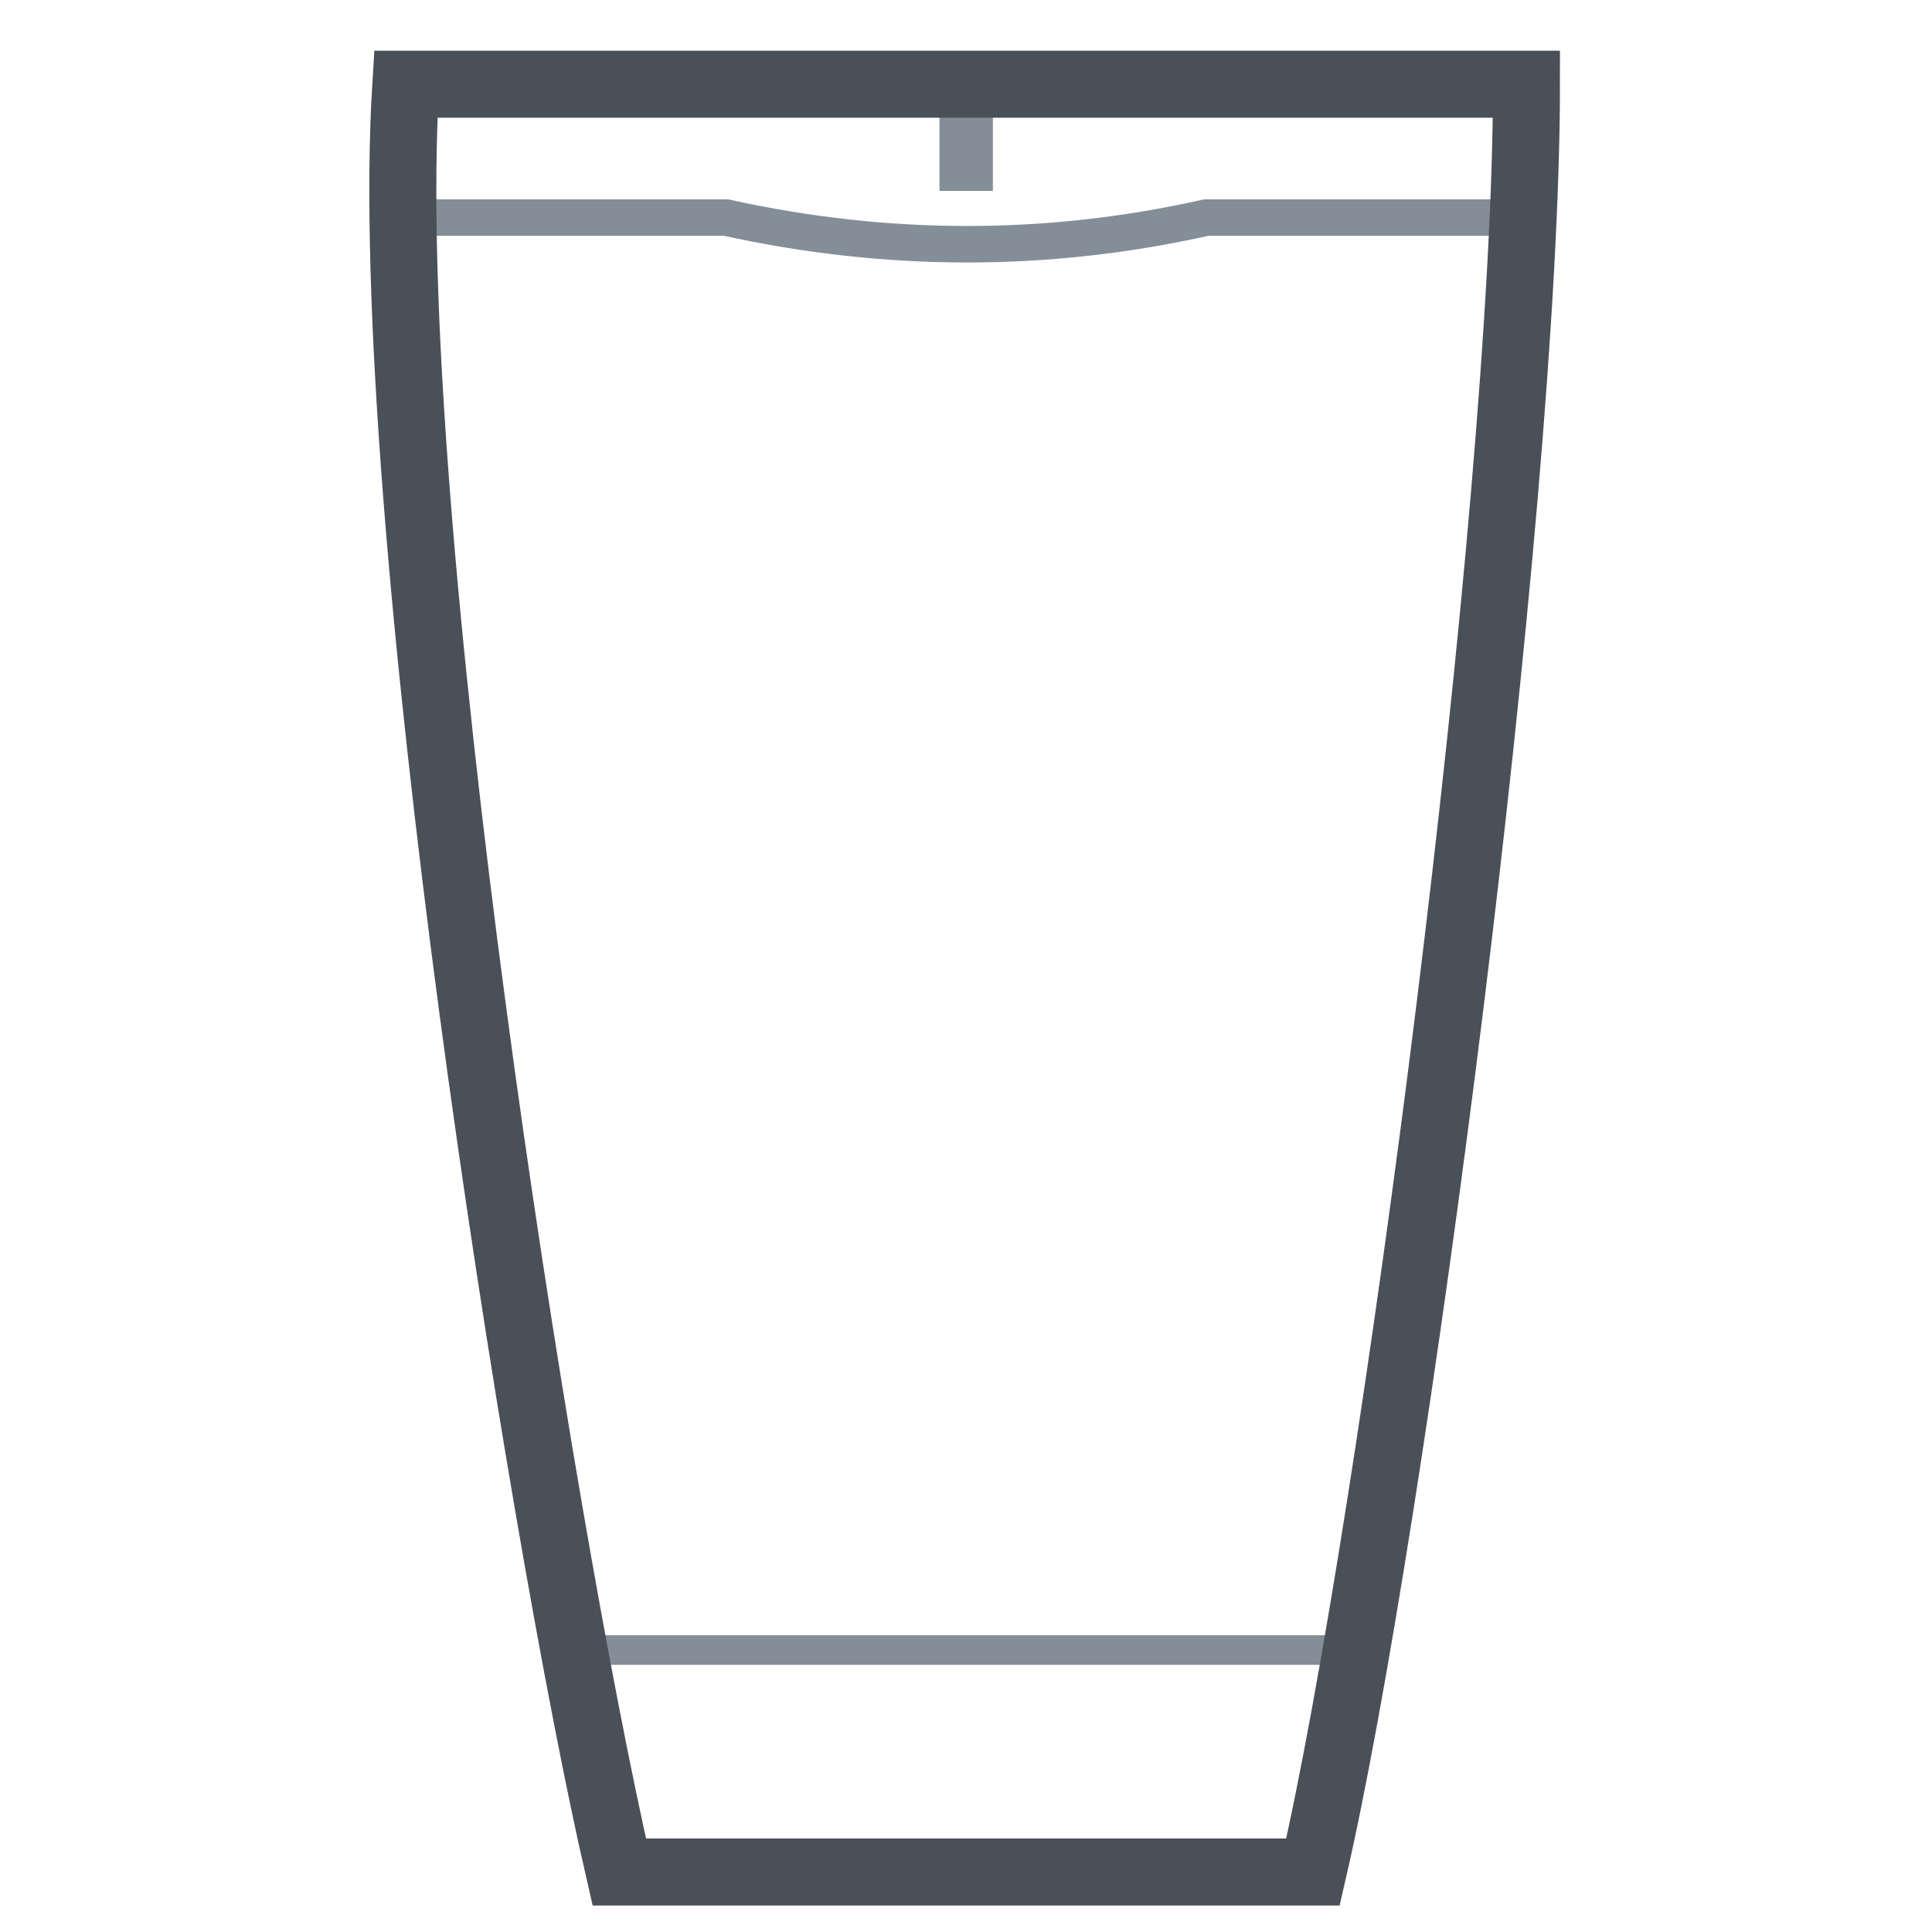
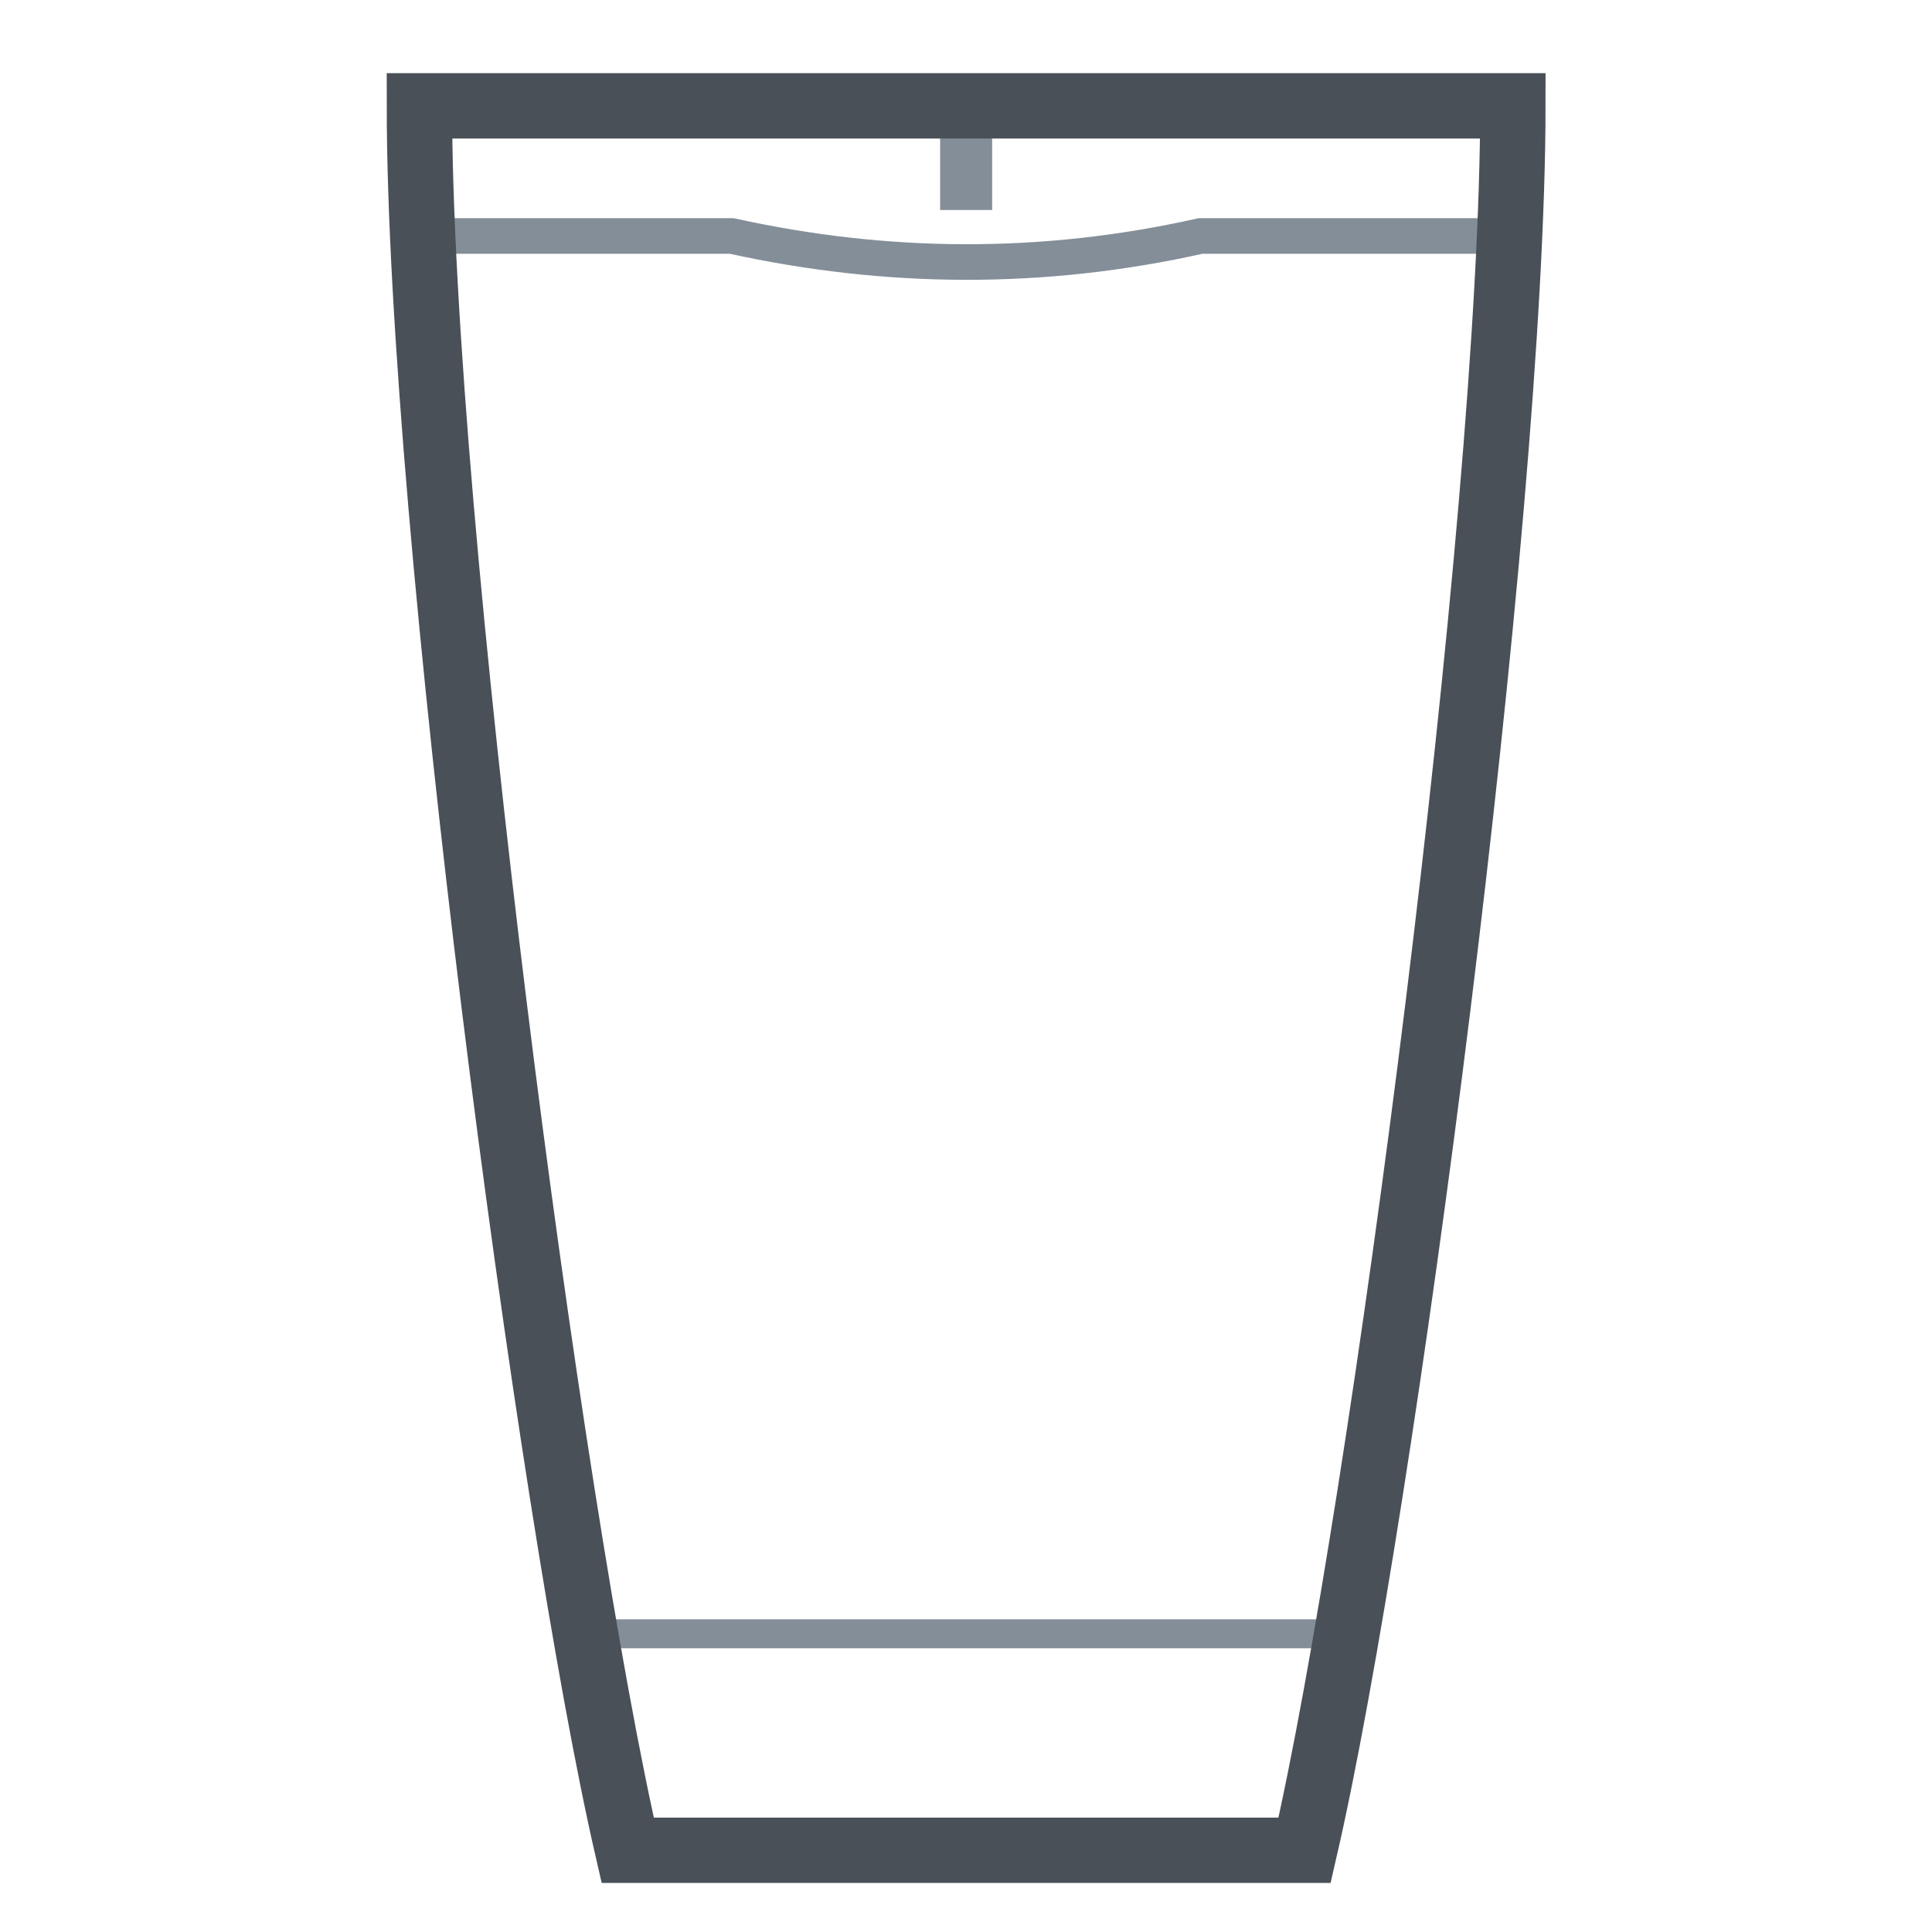
<svg xmlns="http://www.w3.org/2000/svg" id="svg8" version="1.1" viewBox="0 0 21.167 21.167" height="80" width="80">
  <defs id="defs2" />
  <g transform="translate(0,-275.8333)" id="layer1">
-     <path id="path919" d="m 4.331,278.217 c 1.208,0 2.612,0 3.623,0 1.733,0.381 3.486,0.398 5.262,0 h 3.508" style="fill:none;stroke:#848e98;stroke-width:0.4;stroke-linecap:butt;stroke-linejoin:miter;stroke-miterlimit:4;stroke-dasharray:none;stroke-opacity:1" />
-     <path style="fill:none;stroke:#848e98;stroke-width:0.325;stroke-linecap:butt;stroke-linejoin:miter;stroke-miterlimit:4;stroke-dasharray:none;stroke-opacity:1" d="m 6.2,293.911 h 4.389 4.381" id="path919-3" />
-     <rect y="276.756" x="10.293" height="1.169" width="0.585" id="rect885" style="fill:#848e98;fill-opacity:1;fill-rule:evenodd;stroke-width:0.292" />
-     <path id="rect822-3-6" d="M 4.446,276.756 H 16.724 c 0,4.677 -1.462,15.786 -2.339,19.587 H 6.785 C 5.908,292.542 4.153,281.433 4.446,276.756 Z" style="opacity:1;fill:none;fill-opacity:1;stroke:#495057;stroke-width:0.734;stroke-miterlimit:4;stroke-dasharray:none;stroke-opacity:1" />
+     <path id="path919" d="m 4.483,278.419 c 1.178,0 2.548,0 3.535,0 1.691,0.372 3.401,0.388 5.134,0 h 3.423" style="fill:none;stroke:#848e98;stroke-width:0.39;stroke-linecap:butt;stroke-linejoin:miter;stroke-miterlimit:4;stroke-dasharray:none;stroke-opacity:1" />
+     <path style="fill:none;stroke:#848e98;stroke-width:0.317;stroke-linecap:butt;stroke-linejoin:miter;stroke-miterlimit:4;stroke-dasharray:none;stroke-opacity:1" d="m 6.306,293.733 h 4.282 4.275" id="path919-3" />
+     <rect y="276.993" x="10.3" height="1.141" width="0.57" id="rect885" style="fill:#848e98;fill-opacity:1;fill-rule:evenodd;stroke-width:0.285" />
+     <path id="rect822-3-6" d="M 4.595,276.993 H 16.575 c 0,4.522 -1.426,15.403 -2.282,19.112 H 6.877 C 6.021,292.397 4.595,281.515 4.595,276.993 Z" style="opacity:1;fill:none;fill-opacity:1;stroke:#495057;stroke-width:0.716;stroke-miterlimit:4;stroke-dasharray:none;stroke-opacity:1" />
  </g>
</svg>
